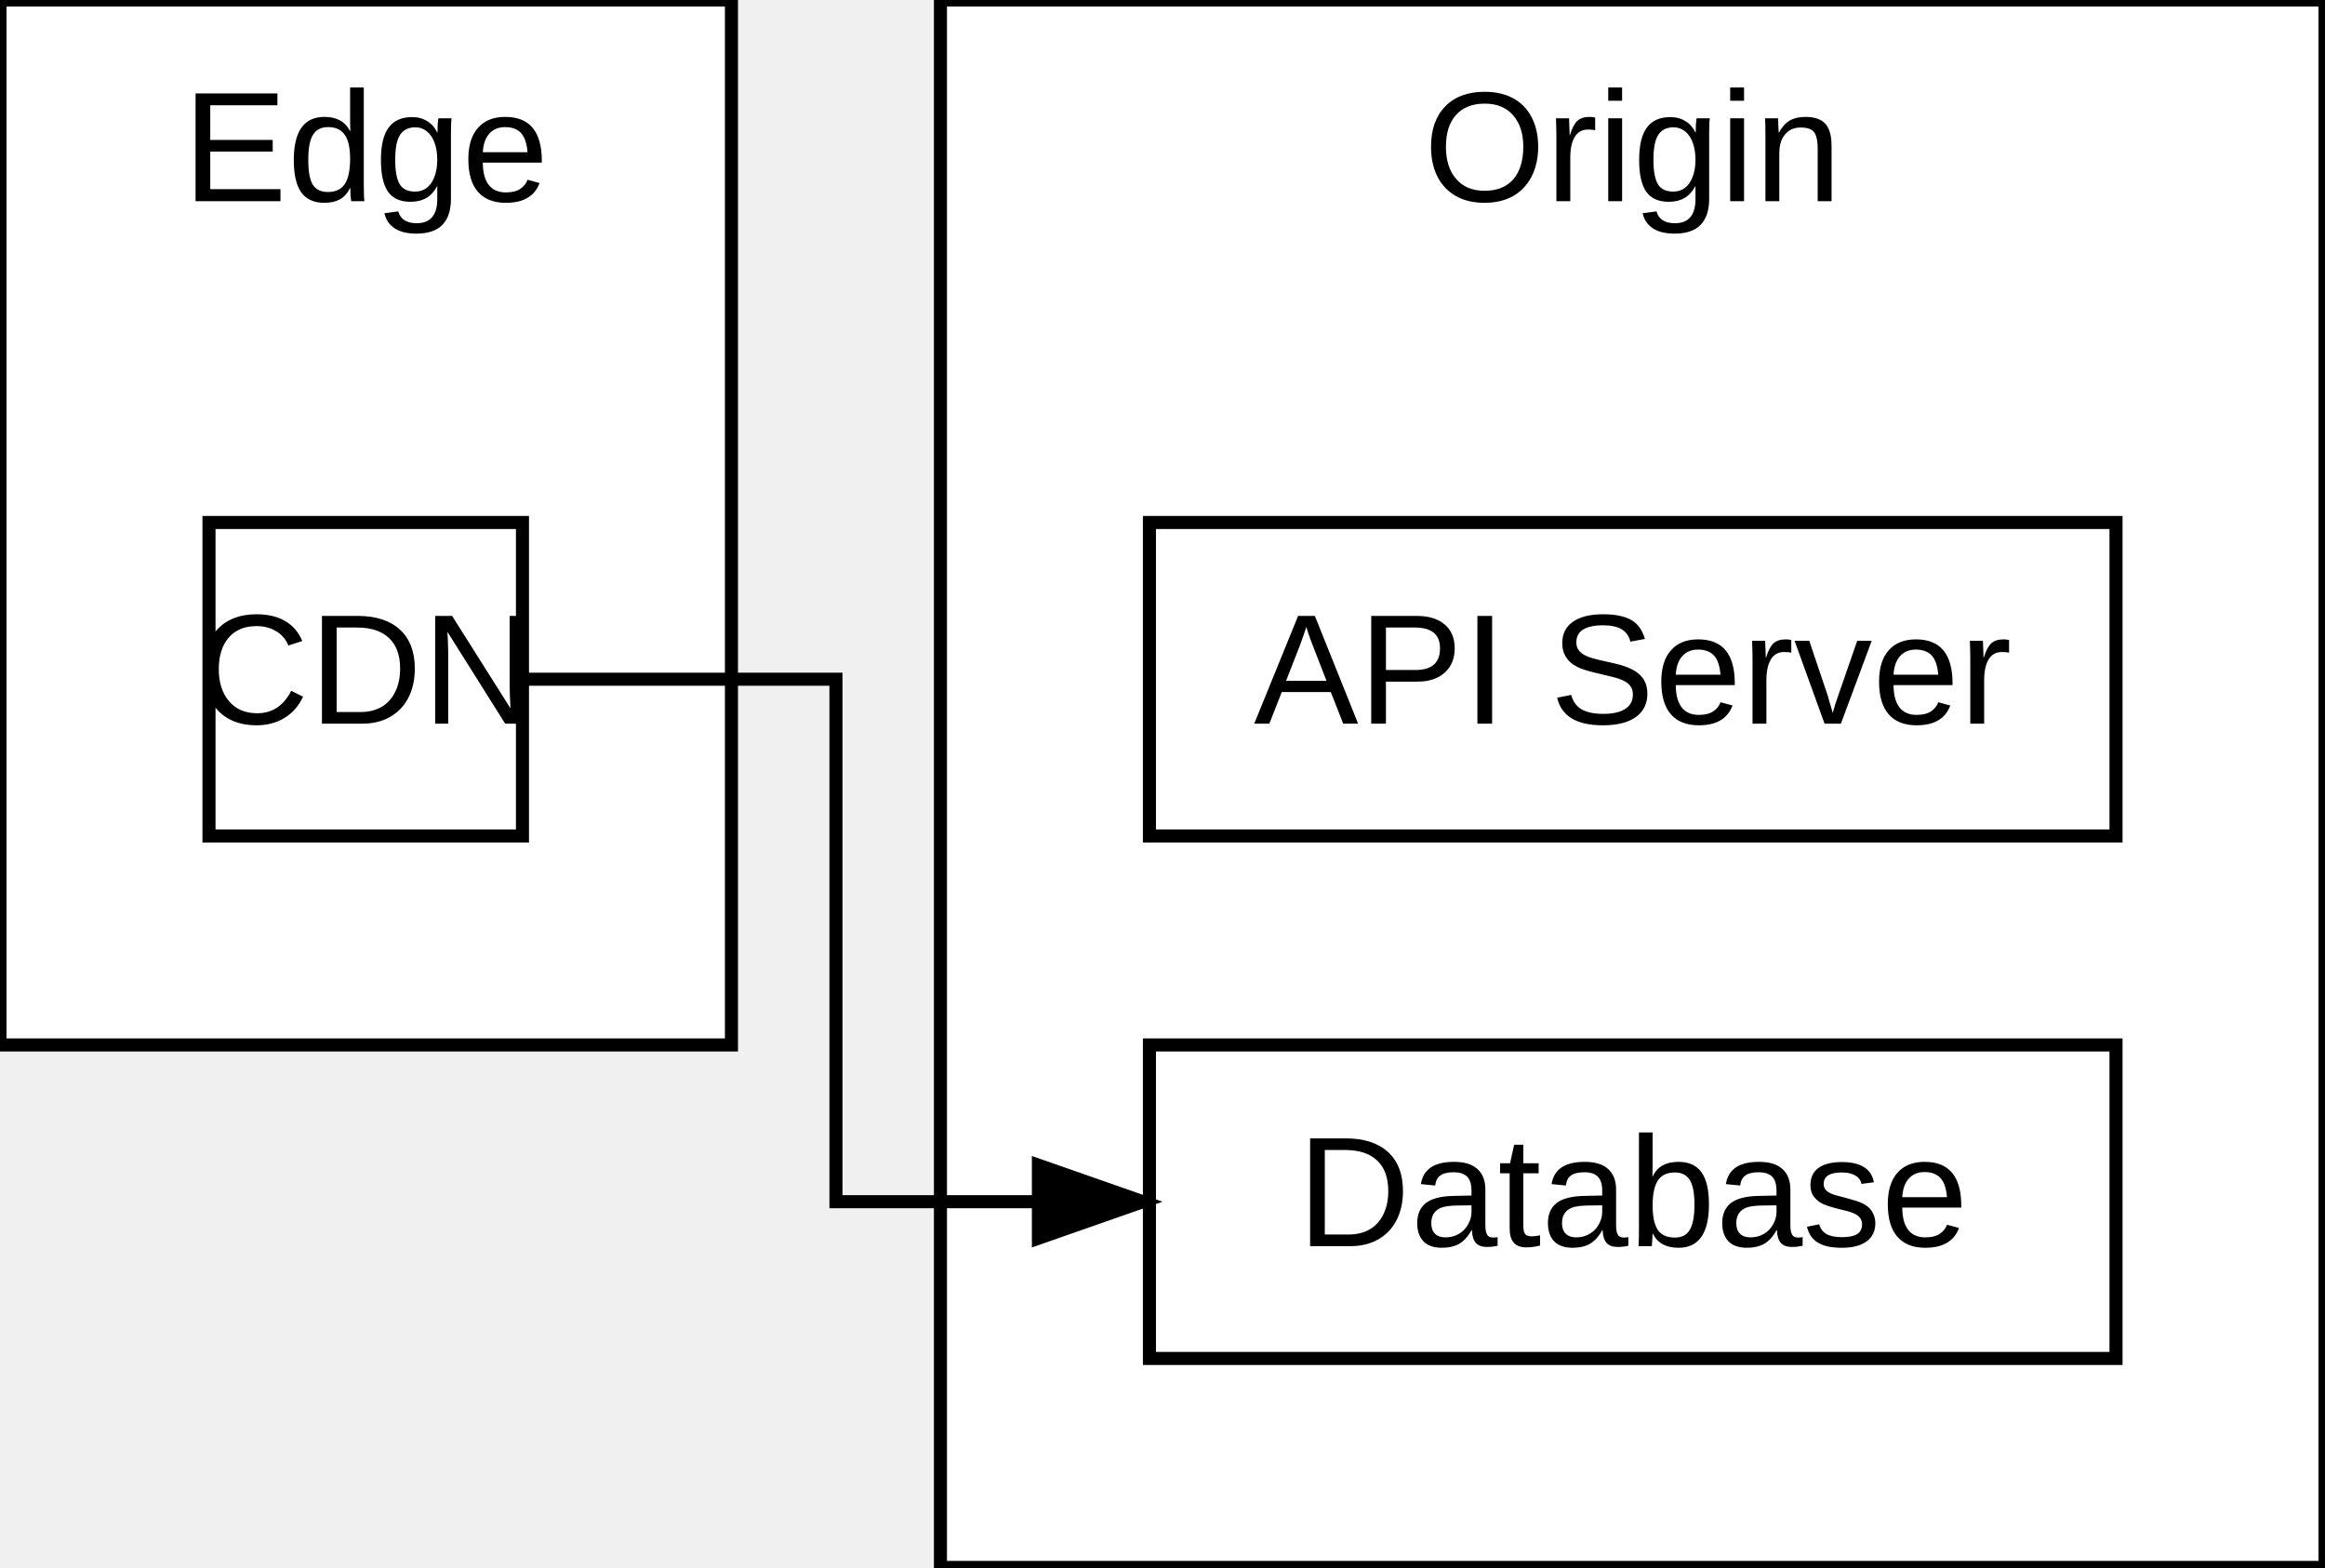
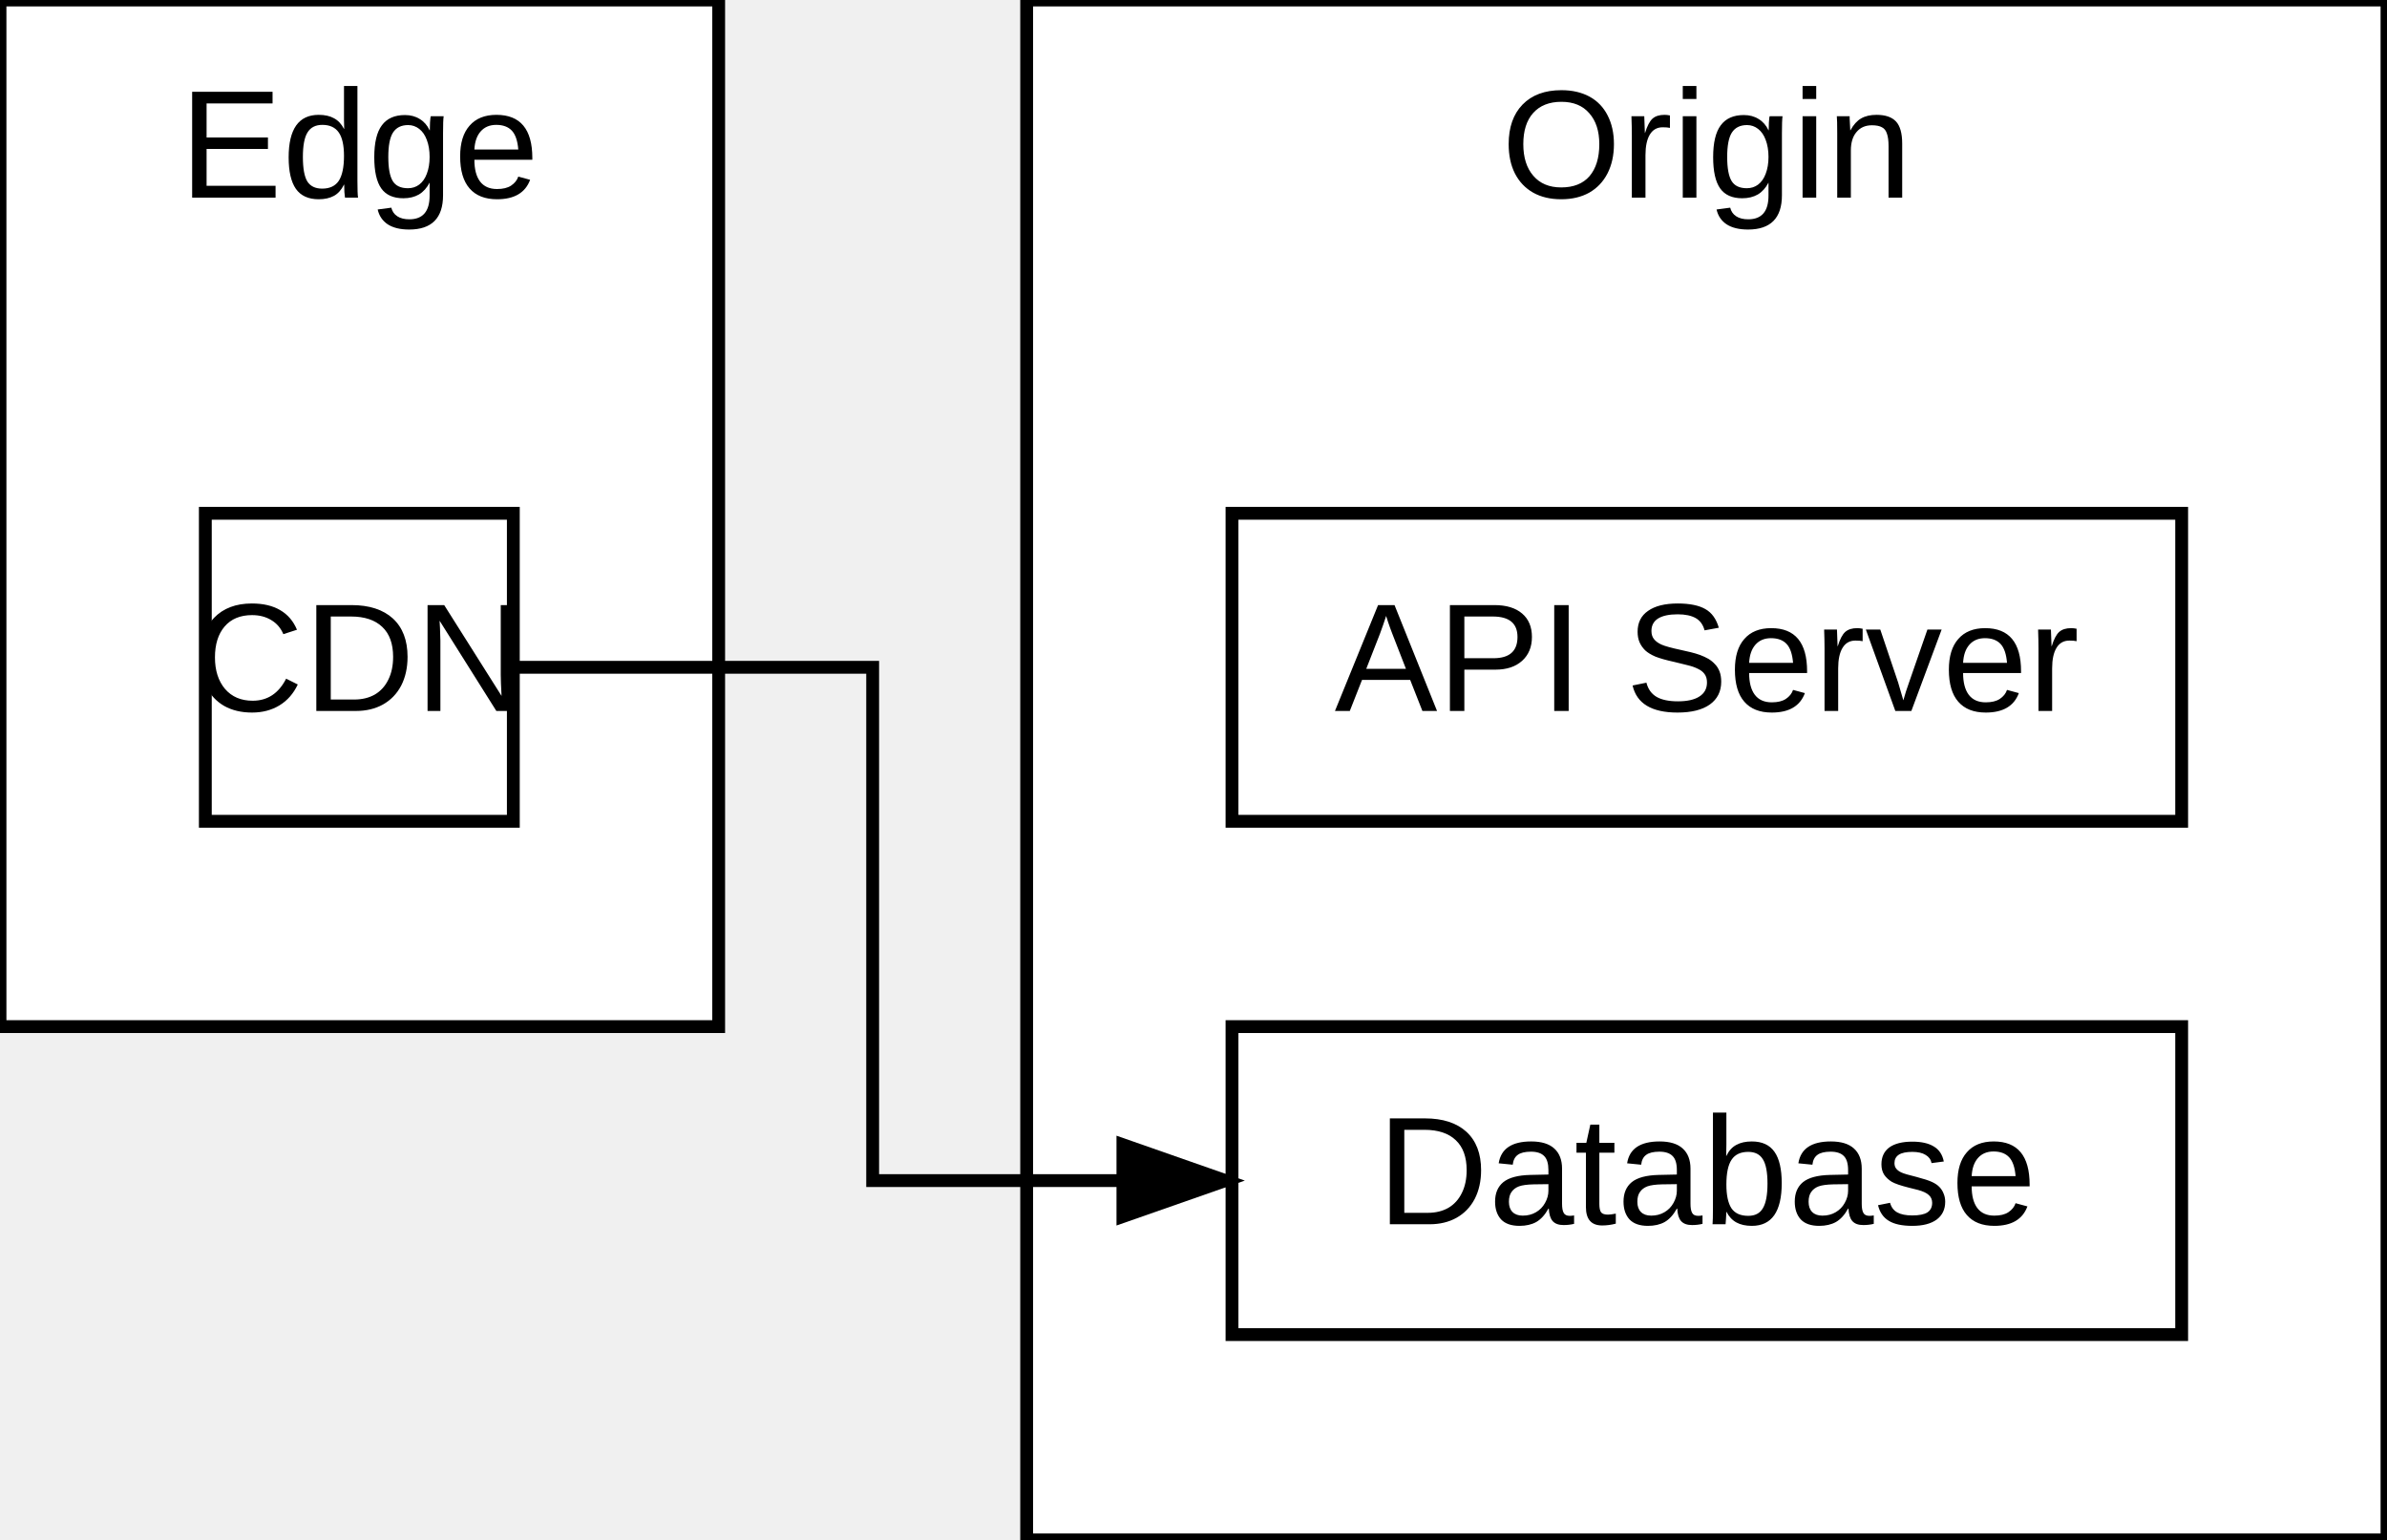
- <svg xmlns="http://www.w3.org/2000/svg" width="178" height="120">
+ <svg xmlns="http://www.w3.org/2000/svg" width="186" height="120">
  <defs>
    <marker id="arrowhead" markerWidth="10" markerHeight="7" refX="9" refY="3.5" orient="auto" markerUnits="strokeWidth">
      <polygon points="0 0, 10 3.5, 0 7" fill="black" />
    </marker>
  </defs>
  <rect x="0" y="0" width="56" height="80" fill="white" stroke="black" stroke-width="1" />
  <text x="28" y="12" text-anchor="middle" dominant-baseline="middle" font-family="Arial" font-size="12">Edge</text>
  <rect x="16" y="40" width="24" height="24" fill="white" stroke="black" stroke-width="1" />
  <text x="28" y="52" text-anchor="middle" dominant-baseline="middle" font-family="Arial" font-size="12">CDN</text>
-   <rect x="72" y="0" width="106" height="120" fill="white" stroke="black" stroke-width="1" />
-   <text x="125" y="12" text-anchor="middle" dominant-baseline="middle" font-family="Arial" font-size="12">Origin</text>
-   <rect x="88" y="40" width="74" height="24" fill="white" stroke="black" stroke-width="1" />
-   <text x="125" y="52" text-anchor="middle" dominant-baseline="middle" font-family="Arial" font-size="12">API Server</text>
-   <rect x="88" y="80" width="74" height="24" fill="white" stroke="black" stroke-width="1" />
-   <text x="125" y="92" text-anchor="middle" dominant-baseline="middle" font-family="Arial" font-size="12">Database</text>
-   <polyline points="40,52 64,52 64,92 88,92" fill="none" stroke="black" stroke-width="1" marker-end="url(#arrowhead)" />
+   <rect x="80" y="0" width="106" height="120" fill="white" stroke="black" stroke-width="1" />
+   <text x="133" y="12" text-anchor="middle" dominant-baseline="middle" font-family="Arial" font-size="12">Origin</text>
+   <rect x="96" y="40" width="74" height="24" fill="white" stroke="black" stroke-width="1" />
+   <text x="133" y="52" text-anchor="middle" dominant-baseline="middle" font-family="Arial" font-size="12">API Server</text>
+   <rect x="96" y="80" width="74" height="24" fill="white" stroke="black" stroke-width="1" />
+   <text x="133" y="92" text-anchor="middle" dominant-baseline="middle" font-family="Arial" font-size="12">Database</text>
+   <polyline points="40,52 68,52 68,92 96,92" fill="none" stroke="black" stroke-width="1" marker-end="url(#arrowhead)" />
</svg>
